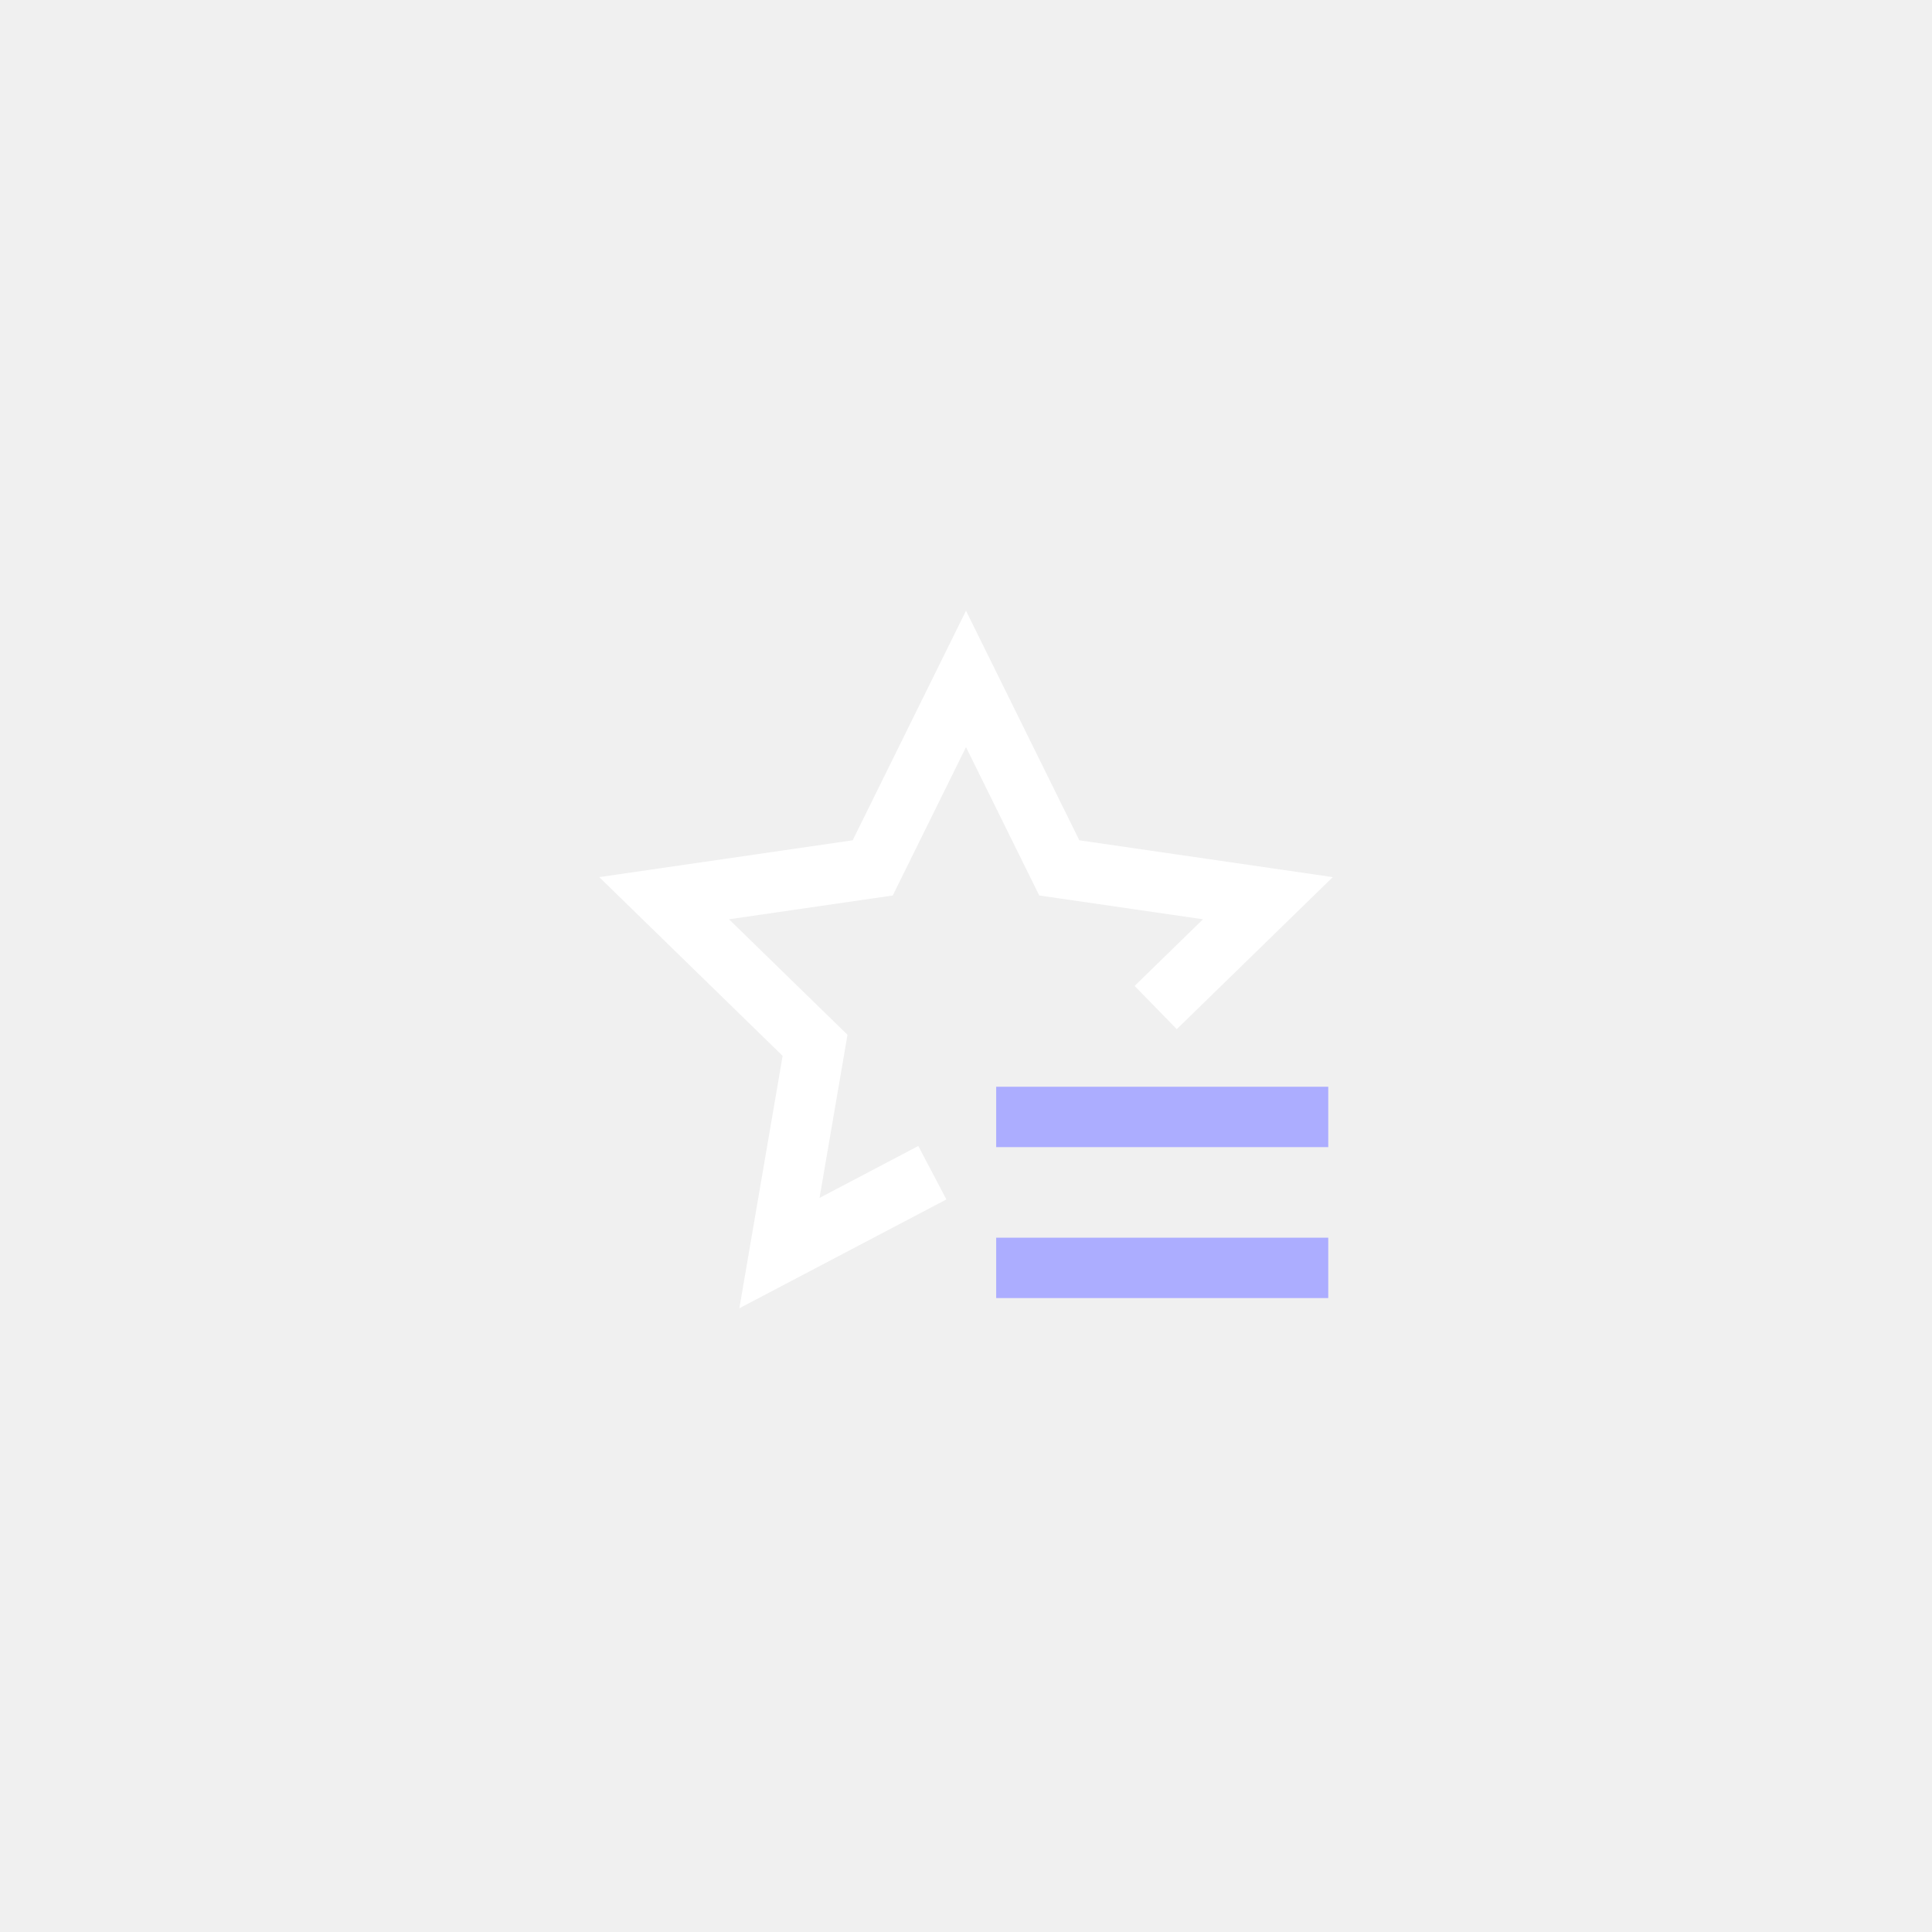
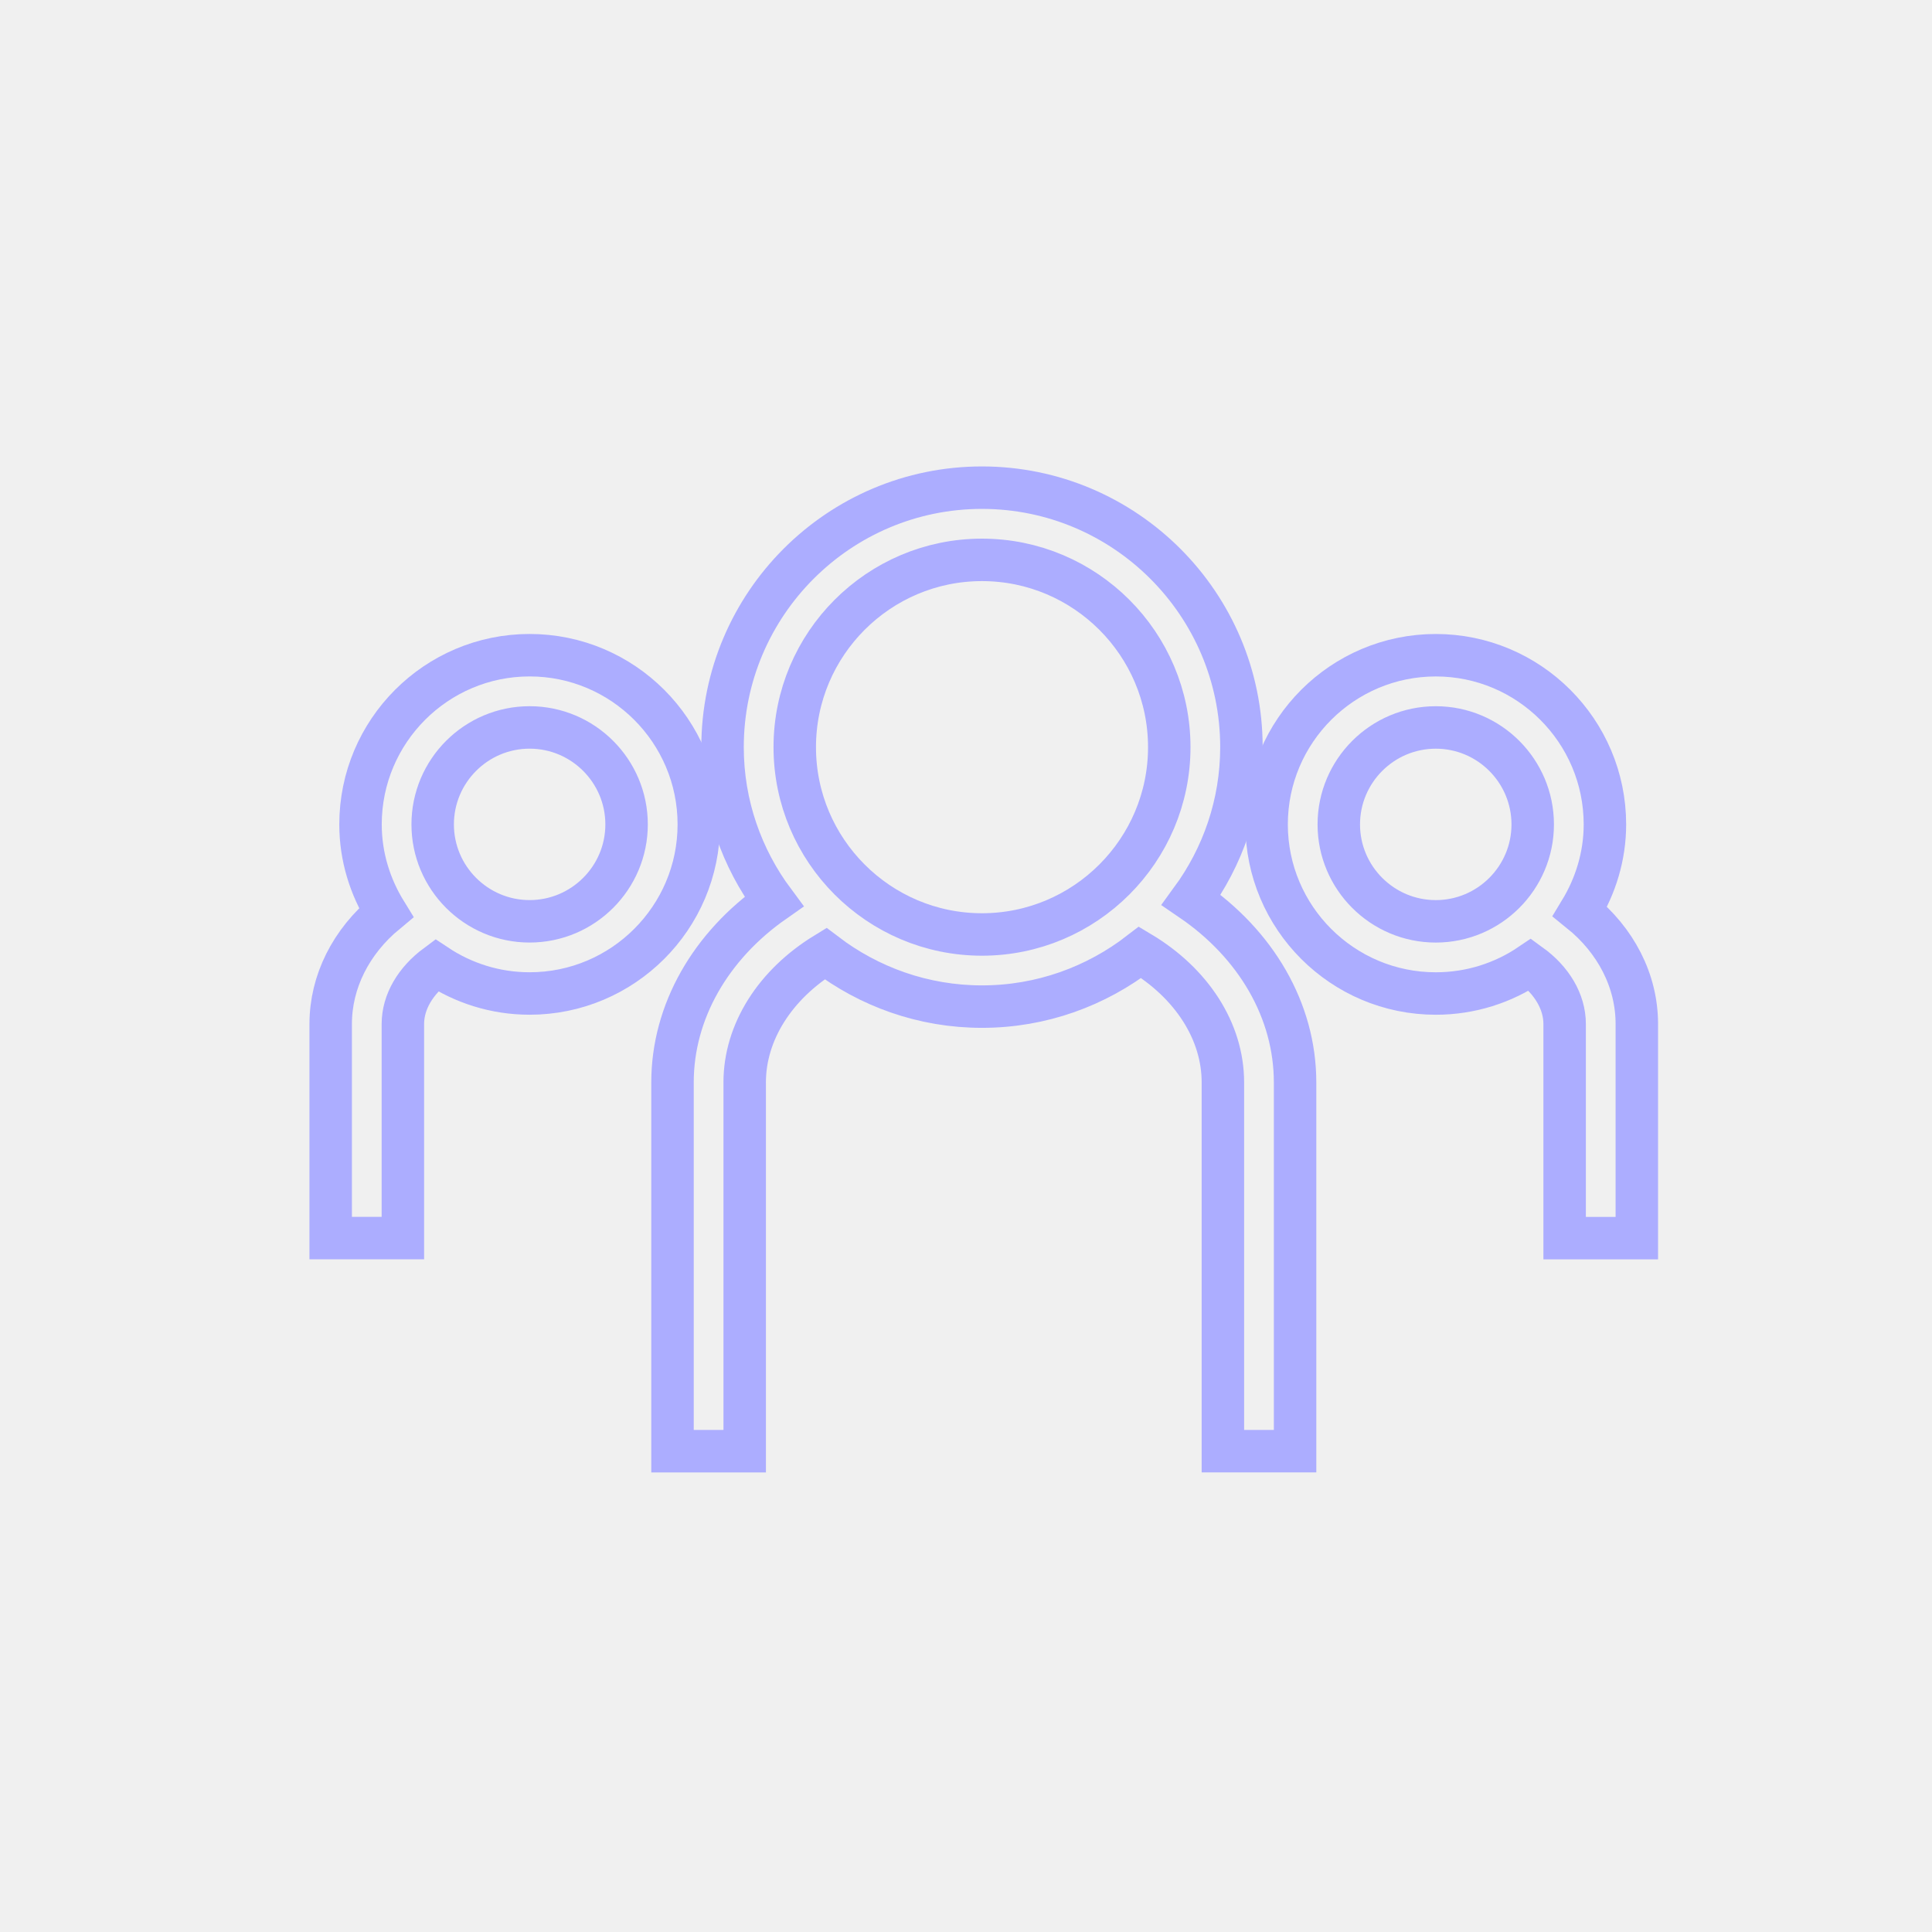
- <svg xmlns="http://www.w3.org/2000/svg" width="64" height="64">
+ <svg xmlns="http://www.w3.org/2000/svg" enable-background="new 0 0 91 91" height="91px" id="Layer_1" version="1.1" viewBox="0 0 91 91" width="91px" xml:space="preserve">
  <g stroke-width="2" fill="none" fill-rule="evenodd" stroke-linecap="square">
-     <path stroke="#FFF" d="M30 39.313l-4.18 2.197L27 34.628l-5-4.874 6.91-1.004L32 22.49l3.09 6.26L42 29.754l-3 2.924" />
-     <path d="M43 42h-9M43 37h-9" stroke="#ACADFF" />
+     <path d="M46.252,22.97c-6.738,0-12.219,5.484-12.219,12.223c0,2.725,0.907,5.236,2.42,7.27c-2.98,2.084-4.777,5.191-4.777,8.521   v17.369h3.4V50.983c0-2.371,1.436-4.619,3.804-6.068c2.052,1.561,4.601,2.498,7.372,2.498c2.806,0,5.385-0.959,7.451-2.557   c2.427,1.449,3.897,3.719,3.897,6.127v17.369H61V50.983c0-3.383-1.839-6.516-4.89-8.598c1.479-2.021,2.363-4.504,2.363-7.193   C58.474,28.454,52.991,22.97,46.252,22.97z M46.252,44.015c-4.863,0-8.818-3.959-8.818-8.822c0-4.865,3.955-8.822,8.818-8.822   c4.864,0,8.822,3.957,8.822,8.822C55.074,40.056,51.116,44.015,46.252,44.015z" stroke="#ACADFF" />
+     <path d="M18.976,48.233c0-1.043,0.596-2.037,1.579-2.768c1.26,0.838,2.768,1.33,4.391,1.33c4.394,0,7.969-3.572,7.969-7.965   c0-4.395-3.575-7.969-7.969-7.969c-4.393,0-7.965,3.574-7.965,7.969c0,1.529,0.453,2.943,1.202,4.156   c-1.642,1.359-2.607,3.242-2.607,5.246v10.084h3.4V48.233z M24.945,34.263c2.52,0,4.568,2.049,4.568,4.568   c0,2.516-2.049,4.564-4.568,4.564c-2.518,0-4.565-2.049-4.565-4.564C20.38,36.312,22.428,34.263,24.945,34.263z" stroke="#ACADFF" />
+     <path d="M74.422,42.931c0.729-1.201,1.172-2.596,1.172-4.1c0-4.395-3.574-7.969-7.966-7.969c-4.394,0-7.969,3.574-7.969,7.969   c0,4.393,3.575,7.965,7.969,7.965c1.646,0,3.178-0.502,4.448-1.361c1.01,0.73,1.621,1.738,1.621,2.799v10.084h3.4V48.233   C77.098,46.194,76.106,44.288,74.422,42.931z M67.628,43.396c-2.52,0-4.569-2.049-4.569-4.564c0-2.52,2.05-4.568,4.569-4.568   c2.518,0,4.565,2.049,4.565,4.568C72.193,41.347,70.146,43.396,67.628,43.396z" stroke="#ACADFF" />
  </g>
</svg>
